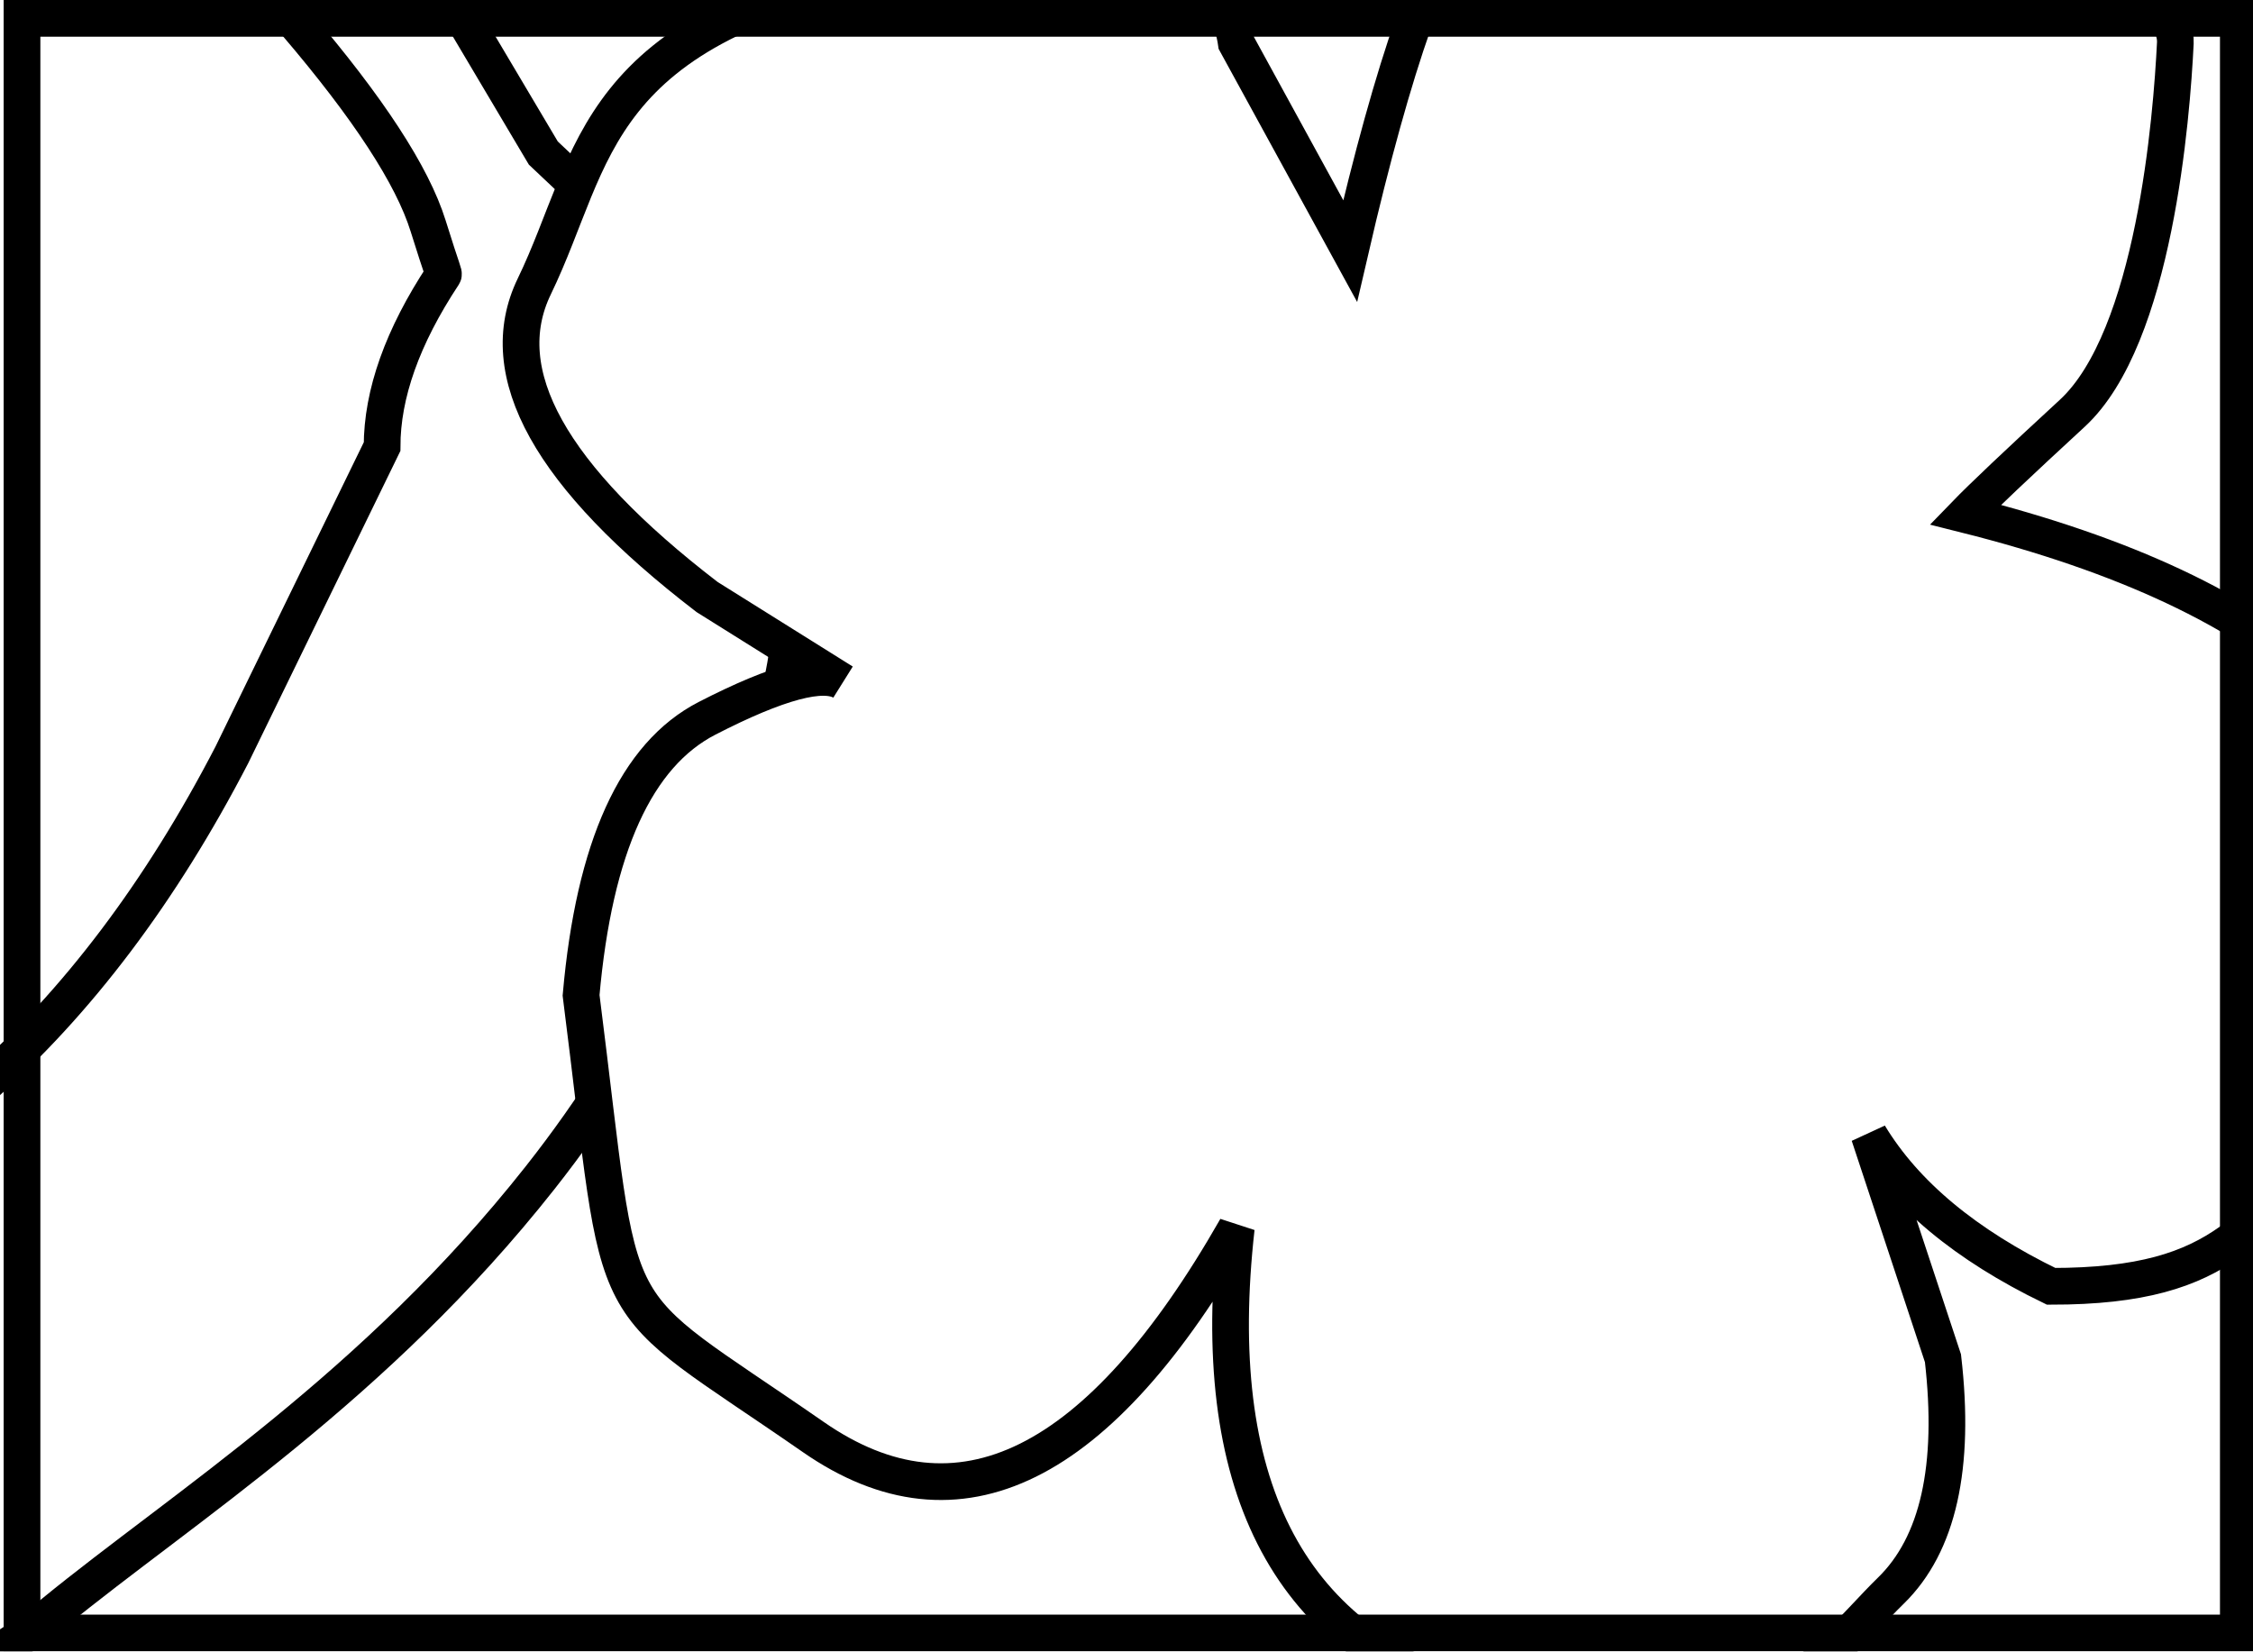
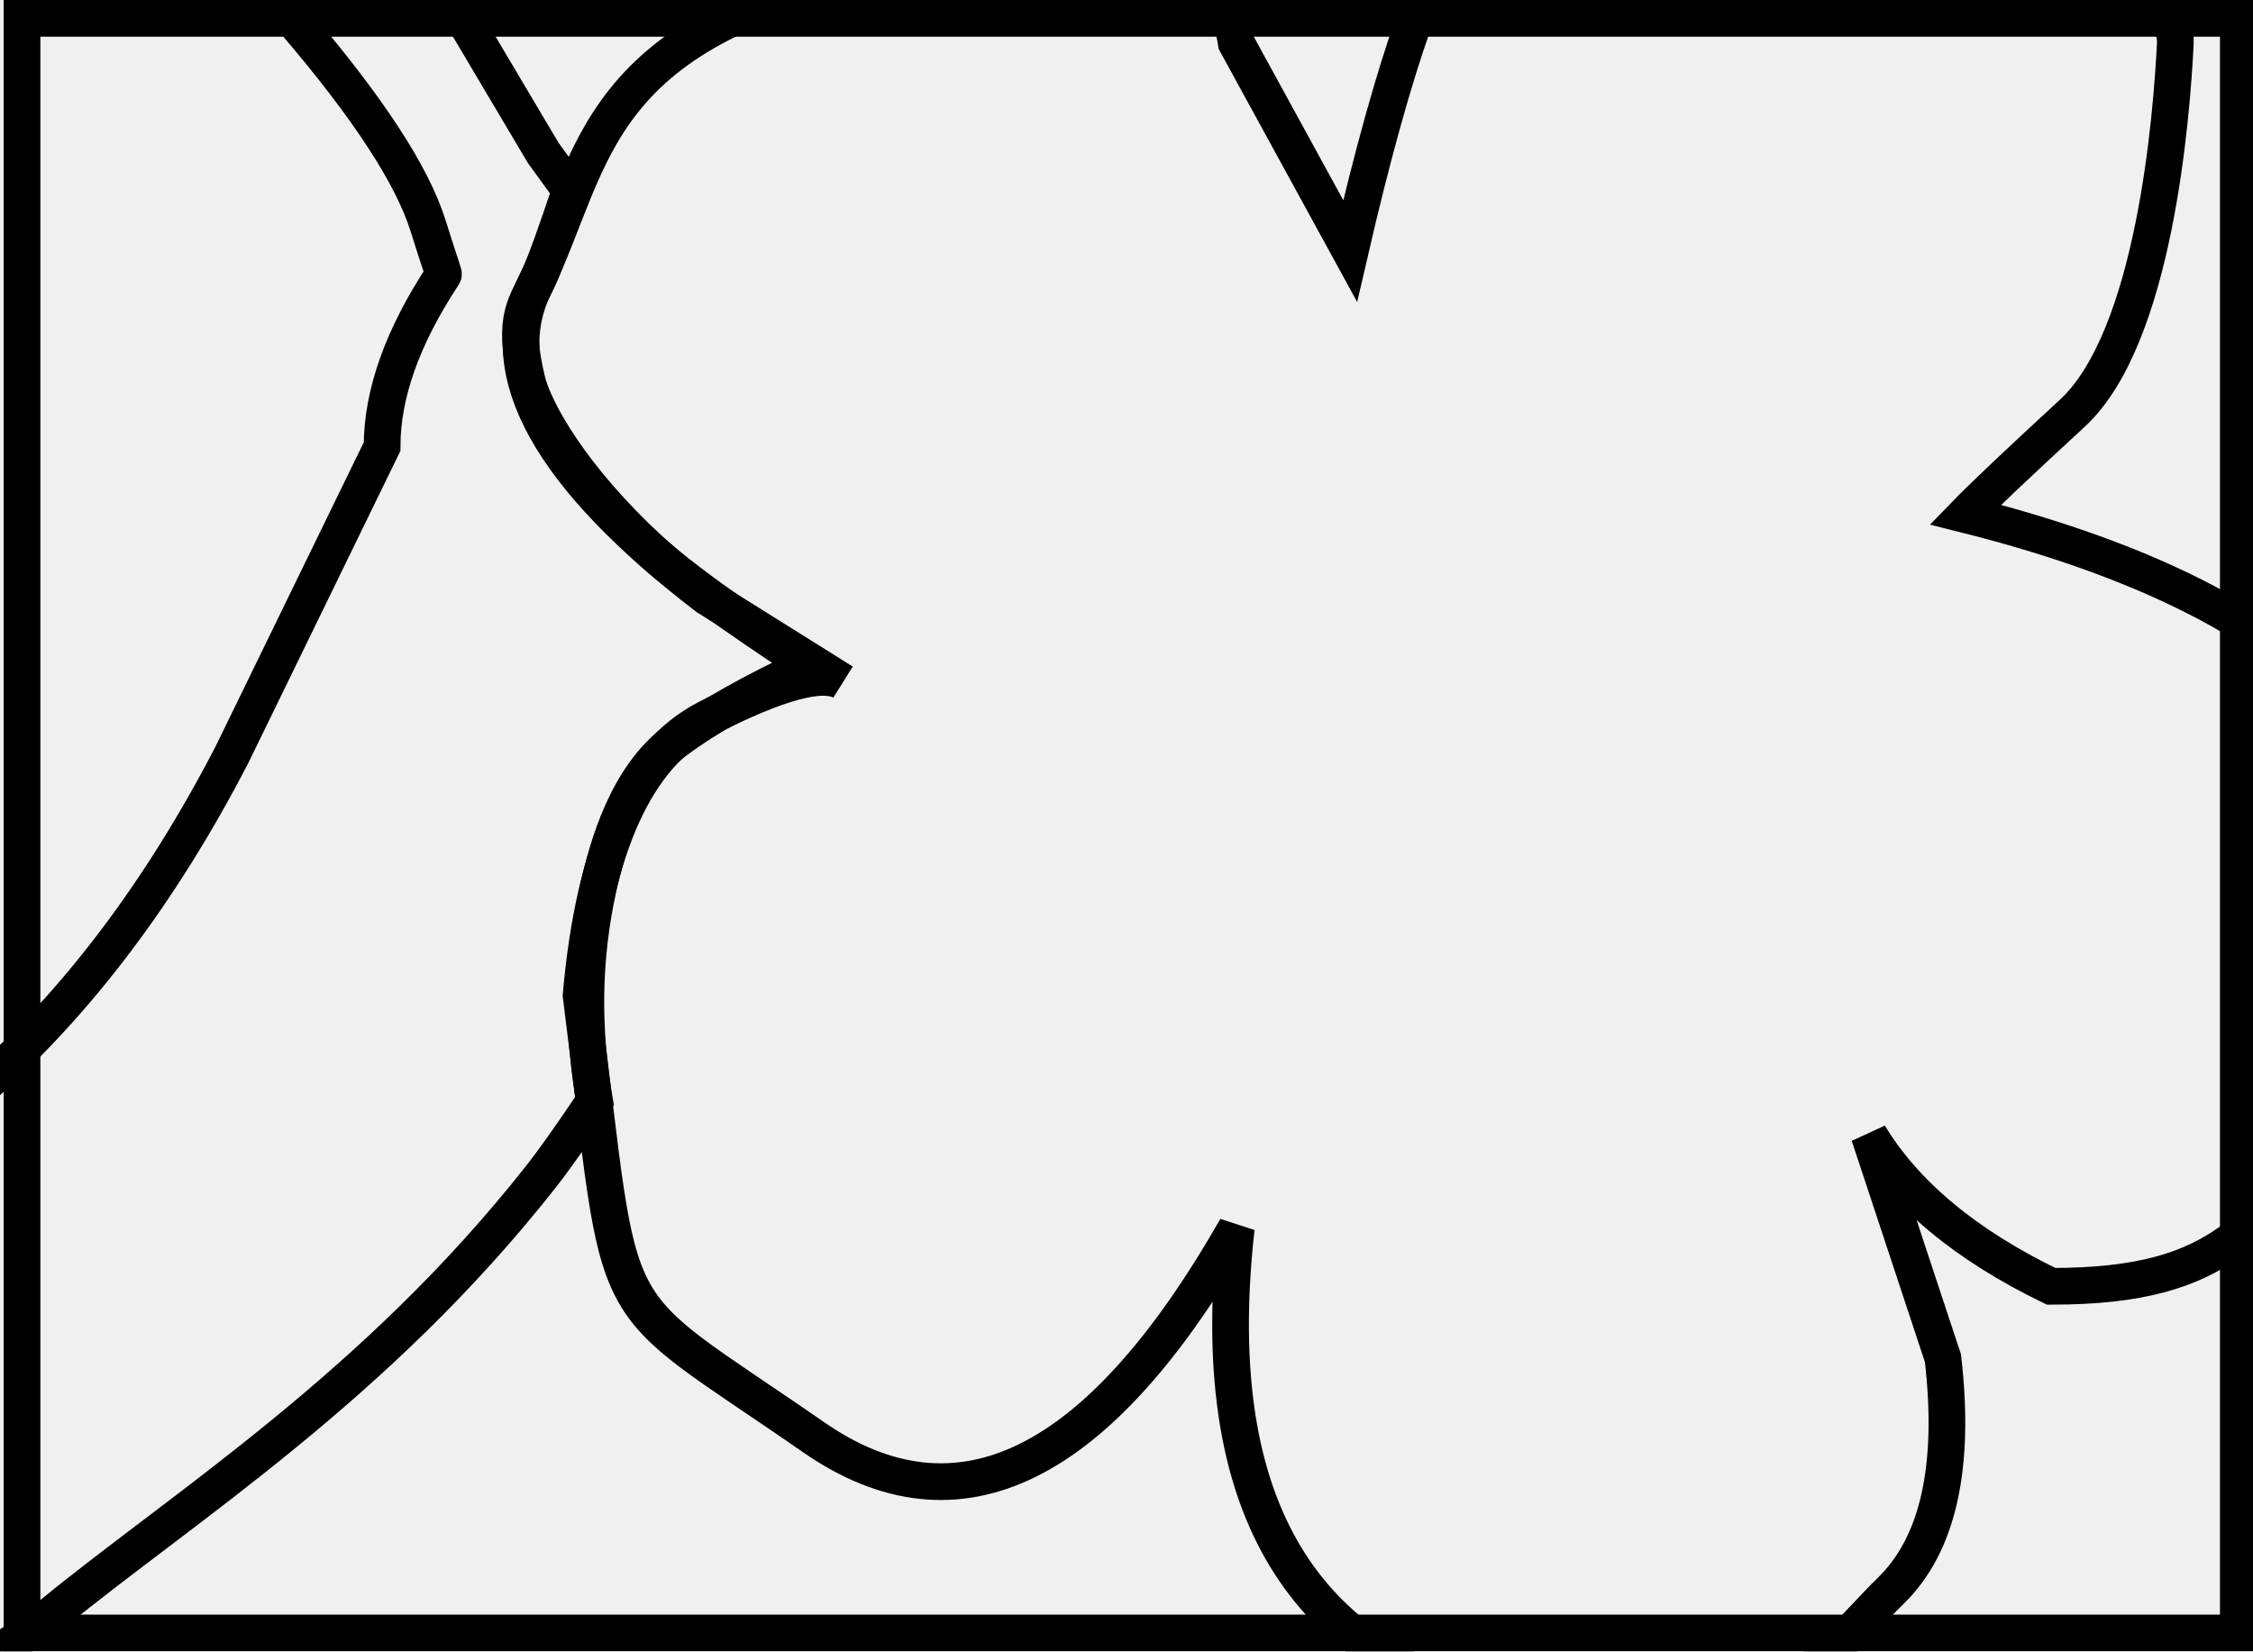
<svg xmlns="http://www.w3.org/2000/svg" xmlns:xlink="http://www.w3.org/1999/xlink" width="614px" height="450px" viewBox="0 0 614 450" version="1.1">
  <defs>
    <rect id="path-1" x="0" y="0" width="614" height="450" />
  </defs>
  <g id="Page-1" stroke="none" stroke-width="1" fill="none" fill-rule="evenodd">
    <g id="Portfolio-Copy-9" transform="translate(-96, -2107)">
      <g id="Path-5-+-Path-12-Mask-Copy" transform="translate(96, 2107)">
        <mask id="mask-2" fill="white">
          <use xlink:href="#path-1" />
        </mask>
-         <use id="Mask" fill="#FFFFFF" xlink:href="#path-1" />
-         <path d="M120.795,74.901 C109.683,91.733 104.127,107.336 104.127,121.709 L63.207,205.675 C43.877,242.992 21.032,273.261 -5.328,296.483 C-31.687,319.705 -78.324,354.521 -145.237,400.932 C-161.58,415.299 -174.282,431.647 -183.34,449.977 L-214.299,477.555 C-218.228,486.129 -215.351,490.417 -205.668,490.417 L-188.189,503 L-165.523,501.088 C-134.863,499.377 -114.626,497.171 -104.812,494.469 C-90.093,490.417 -21.074,468.666 14.564,439.556 C50.203,410.447 102.227,377.919 147.149,320.997 C177.097,283.049 198.997,238.5 212.85,187.35 C220.005,155.465 214.971,121.942 197.747,86.78 C193.732,77.29 180.953,65.834 159.411,52.411 L148.071,41.711 L123.079,-0.407 L104.127,-5.39 C104.21,-10.903 99.753,-13.66 90.756,-13.66 C81.759,-13.66 76.869,-15.44 76.086,-19 C67.803,-18.342 69.332,-9.895 80.672,6.342 C100.398,29.432 112.397,47.833 116.67,61.546 C120.745,74.625 121.063,74.495 120.795,74.901 Z" id="Path-23" stroke="#000000" stroke-width="10" fill="#FFFFFF" mask="url(#mask-2)" />
-         <path d="M367.949,68.389 C379.867,16.887 390.972,-14.498 401.265,-25.767 C416.704,-42.669 432.612,-75.927 478.994,-63.141 C509.915,-54.617 542.789,-36.655 577.614,-9.257 C588.025,-0.672 593.099,6.316 592.835,11.709 C591.852,31.8 587.164,91.973 564.733,112.637 C549.779,126.413 540.067,135.61 535.597,140.228 C579.046,151.131 611.424,166.348 632.731,185.879 C653.71,202.973 658.954,215.983 648.465,224.909 C632.731,238.299 657.468,248.331 657.468,248.331 C657.468,248.331 669.462,279.846 641.243,306.256 C613.025,332.666 608.055,350.534 558.979,350.534 C535.737,339.269 519.208,325.53 509.393,309.32 L529.508,370.134 C532.928,399.786 528.195,420.898 515.311,433.469 C495.984,452.326 477.326,485.274 401.265,461.962 C350.557,446.42 329.11,403.977 336.923,334.632 C299.605,400.03 261.193,419.031 221.689,391.632 C162.433,350.534 170.349,365.369 158.358,271.225 C161.928,230.84 173.375,205.679 192.701,195.741 C212.027,185.804 224.376,182.516 229.749,185.879 L192.701,162.695 C149.887,129.841 134.188,101.628 145.606,78.055 C162.731,42.696 160.366,7.253 245.916,-9.257 C302.95,-20.263 333.285,-13.275 336.923,11.709 L367.949,68.389 Z" id="Path-5" stroke="#000000" stroke-width="10" fill="#FFFFFF" mask="url(#mask-2)" />
+         <g id="Mask" />
+         <path d="M120.795,74.901 C109.683,91.733 104.127,107.336 104.127,121.709 L63.207,205.675 C43.877,242.992 21.032,273.261 -5.328,296.483 C-31.687,319.705 -78.324,354.521 -145.237,400.932 C-161.58,415.299 -174.282,431.647 -183.34,449.977 L-214.299,477.555 C-218.228,486.129 -215.351,490.417 -205.668,490.417 L-188.189,503 L-165.523,501.088 C-134.863,499.377 -114.626,497.171 -104.812,494.469 C-90.093,490.417 -21.074,468.666 14.564,439.556 C50.203,410.447 102.227,377.919 147.149,320.997 C150.864,316.29 155.824,309.297 162.03,300.021 C158.563,280.14 158.897,260.8 163.03,242 C165.574,230.431 170.99,211.663 184,201.947 C192.673,195.47 204.84,188.598 220.5,181.33 C199.223,167.342 184.893,156.956 177.51,150.173 C155.463,129.915 145.623,111.787 143.67,103.872 C139.27,86.036 143.698,82.785 147.149,74.901 C148.749,71.246 151.512,63.564 155.437,51.856 L148.071,41.711 L123.079,-0.407 L104.127,-5.39 C104.21,-10.903 99.753,-13.66 90.756,-13.66 C81.759,-13.66 76.869,-15.44 76.086,-19 C67.803,-18.342 69.332,-9.895 80.672,6.342 C100.398,29.432 112.397,47.833 116.67,61.546 C120.745,74.625 121.063,74.495 120.795,74.901 Z" id="Path-23" stroke="#000000" stroke-width="10" mask="url(#mask-2)" />
+         <path d="M367.949,68.389 C379.867,16.887 390.972,-14.498 401.265,-25.767 C416.704,-42.669 432.612,-75.927 478.994,-63.141 C509.915,-54.617 542.789,-36.655 577.614,-9.257 C588.025,-0.672 593.099,6.316 592.835,11.709 C591.852,31.8 587.164,91.973 564.733,112.637 C549.779,126.413 540.067,135.61 535.597,140.228 C579.046,151.131 611.424,166.348 632.731,185.879 C653.71,202.973 658.954,215.983 648.465,224.909 C632.731,238.299 657.468,248.331 657.468,248.331 C657.468,248.331 669.462,279.846 641.243,306.256 C613.025,332.666 608.055,350.534 558.979,350.534 C535.737,339.269 519.208,325.53 509.393,309.32 L529.508,370.134 C532.928,399.786 528.195,420.898 515.311,433.469 C495.984,452.326 477.326,485.274 401.265,461.962 C350.557,446.42 329.11,403.977 336.923,334.632 C299.605,400.03 261.193,419.031 221.689,391.632 C162.433,350.534 170.349,365.369 158.358,271.225 C161.928,230.84 173.375,205.679 192.701,195.741 C212.027,185.804 224.376,182.516 229.749,185.879 L192.701,162.695 C149.887,129.841 134.188,101.628 145.606,78.055 C162.731,42.696 160.366,7.253 245.916,-9.257 C302.95,-20.263 333.285,-13.275 336.923,11.709 L367.949,68.389 Z" id="Path-5" stroke="#000000" stroke-width="10" mask="url(#mask-2)" />
        <rect id="Rectangle-3" stroke="#000000" stroke-width="10" mask="url(#mask-2)" x="6" y="5" width="604" height="440" />
      </g>
    </g>
  </g>
</svg>
